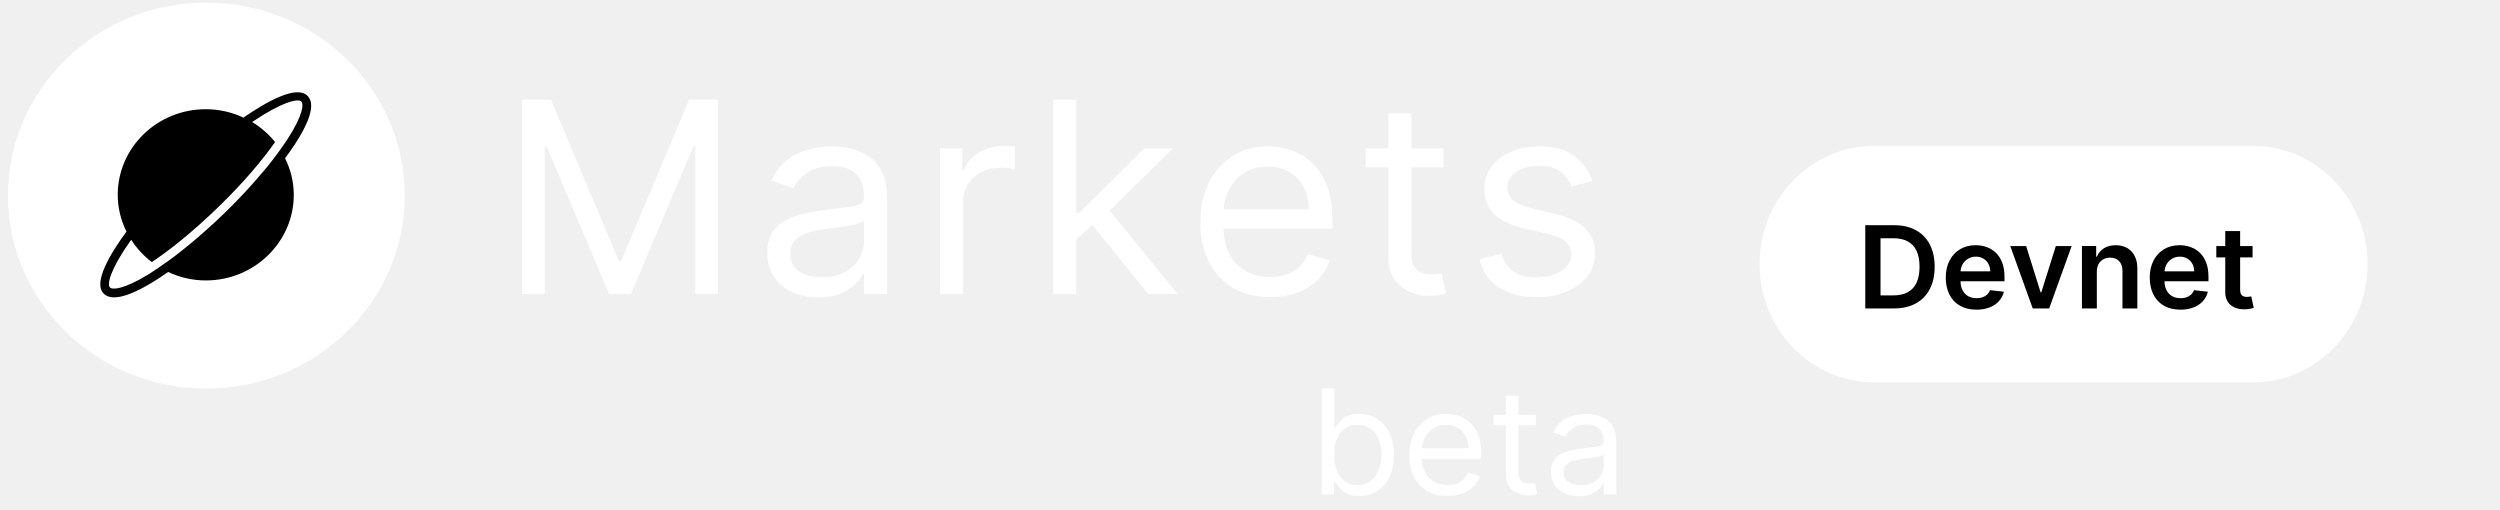
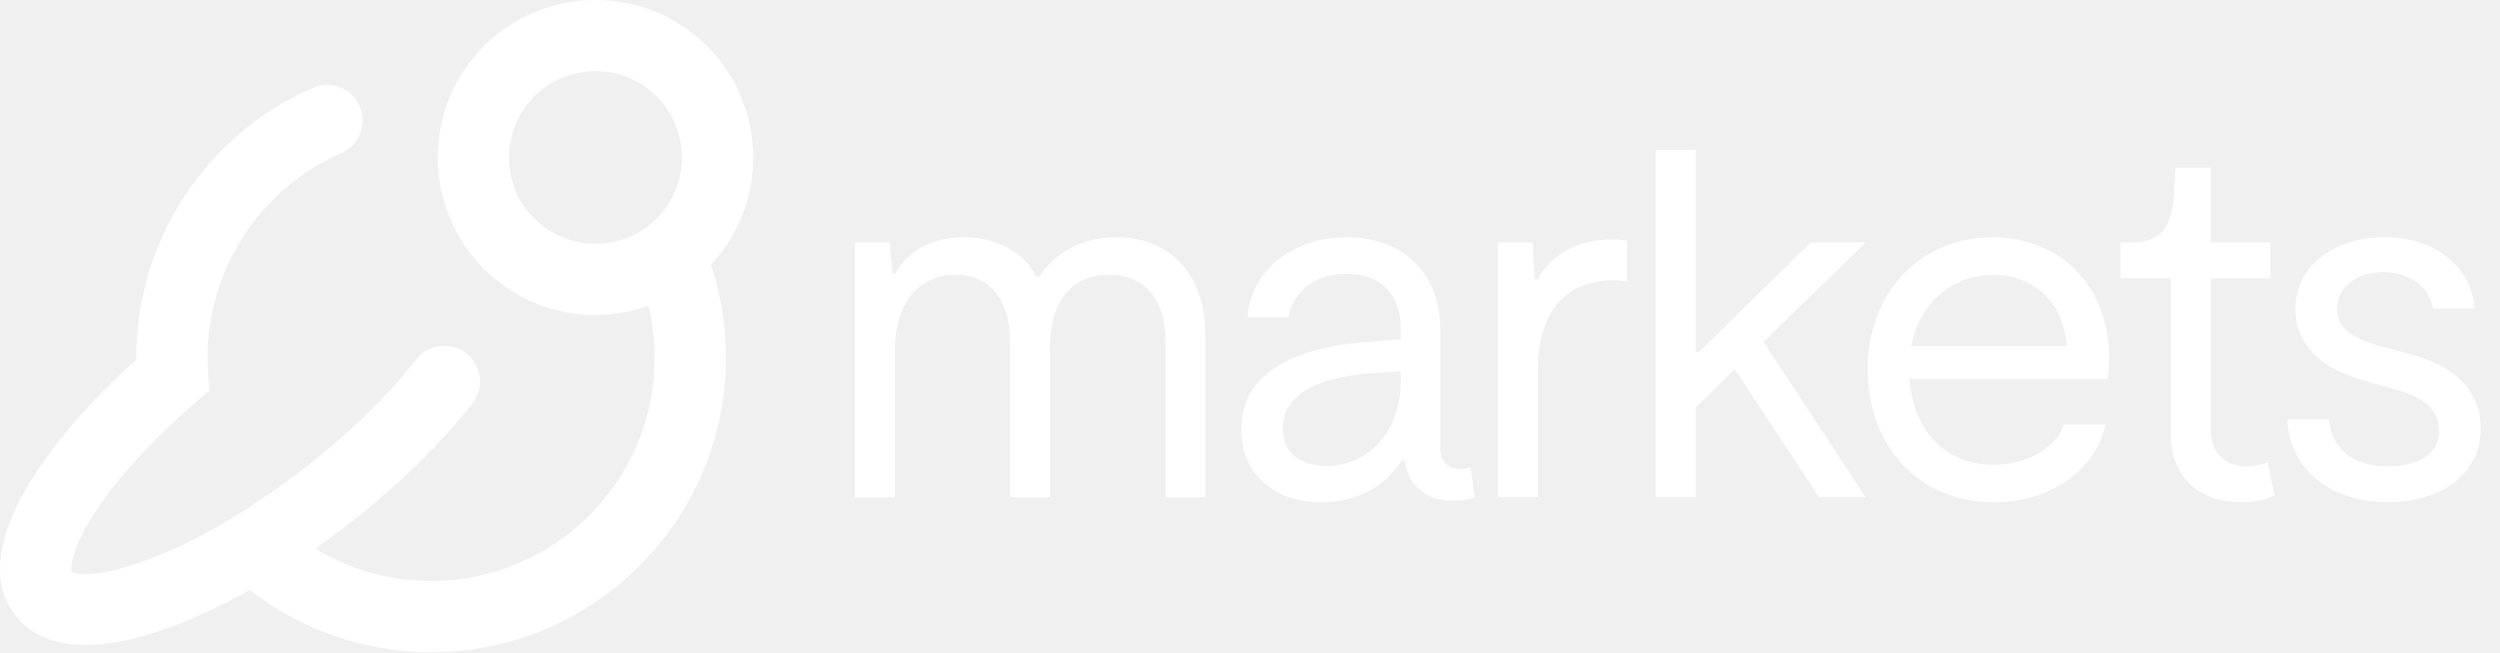
- <svg xmlns="http://www.w3.org/2000/svg" width="157" height="32" viewBox="0 0 157 32" fill="none">
-   <path d="M32.789 6.264h1.813l4.263 10.128h.146l4.263-10.128h1.813v12.2h-1.42V9.196h-.123l-3.92 9.27h-1.372l-3.92-9.27h-.122v9.27h-1.421V6.264zM51.395 18.68c-.596 0-1.137-.11-1.623-.329a2.767 2.767 0 0 1-1.158-.959c-.286-.42-.428-.93-.428-1.525 0-.524.106-.949.318-1.275.212-.33.496-.588.851-.774a4.552 4.552 0 0 1 1.176-.417c.433-.095.868-.17 1.305-.226a60.77 60.77 0 0 1 1.39-.161c.36-.04.62-.106.784-.197.167-.091.251-.25.251-.477v-.047c0-.588-.165-1.045-.496-1.37-.327-.326-.823-.489-1.488-.489-.69 0-1.231.147-1.623.44-.392.295-.668.609-.827.942l-1.372-.476c.245-.556.572-.99.98-1.3a3.714 3.714 0 0 1 1.347-.654c.49-.128.972-.191 1.446-.191.302 0 .649.036 1.04.107.397.068.779.209 1.146.423.372.215.68.538.925.971.245.433.367 1.013.367 1.74v6.029h-1.445v-1.24h-.073a2.482 2.482 0 0 1-.49.638c-.229.226-.533.419-.913.578-.38.159-.843.238-1.39.238zm.22-1.264c.572 0 1.054-.11 1.446-.328.396-.218.694-.5.894-.846.204-.345.306-.708.306-1.09v-1.286c-.061.071-.196.136-.404.196a6.99 6.99 0 0 1-.71.15 33.353 33.353 0 0 1-1.385.178 5.652 5.652 0 0 0-1.053.232c-.323.103-.584.26-.784.47-.196.207-.294.49-.294.847 0 .488.186.858.557 1.108.376.246.852.37 1.427.37zM59.035 18.465v-9.15h1.396v1.381h.098c.171-.453.482-.82.93-1.102.45-.282.956-.423 1.52-.423.106 0 .239.002.398.006.16.004.28.01.361.018v1.43a4.397 4.397 0 0 0-.337-.054 3.406 3.406 0 0 0-.545-.042c-.457 0-.865.094-1.225.28a2.15 2.15 0 0 0-.845.763c-.204.322-.306.689-.306 1.102v5.79h-1.445zM67.489 15.129l-.025-1.74h.294l4.116-4.075h1.788l-4.385 4.313h-.122l-1.666 1.502zm-1.348 3.336V6.264h1.446v12.2H66.14zm5.978 0-3.675-4.528 1.03-.977 4.483 5.505h-1.838zM79.77 18.655c-.907 0-1.689-.194-2.346-.584a3.958 3.958 0 0 1-1.513-1.644c-.351-.707-.527-1.529-.527-2.466 0-.937.176-1.764.527-2.478.355-.72.85-1.28 1.482-1.68.637-.405 1.38-.608 2.23-.608.49 0 .973.08 1.451.238.478.16.913.417 1.305.775.392.353.704.822.937 1.406.233.583.349 1.302.349 2.156v.596h-7.252V13.15h5.782c0-.517-.106-.977-.319-1.383a2.36 2.36 0 0 0-.894-.959c-.383-.234-.837-.351-1.36-.351-.575 0-1.073.139-1.494.417a2.768 2.768 0 0 0-.961 1.072 3.08 3.08 0 0 0-.337 1.418v.81c0 .691.122 1.277.367 1.758.25.476.594.84 1.035 1.09.441.246.954.37 1.538.37.38 0 .722-.052 1.029-.156.31-.107.577-.266.802-.476.224-.215.398-.48.52-.798l1.397.38c-.147.462-.394.867-.741 1.216a3.625 3.625 0 0 1-1.286.81 4.89 4.89 0 0 1-1.721.286zM90.645 9.314v1.192h-4.876V9.314h4.876zM87.19 7.122h1.446v8.721c0 .398.059.695.177.894a.914.914 0 0 0 .466.393c.192.064.394.096.606.096.16 0 .29-.008.392-.024l.245-.048.294 1.263a3.008 3.008 0 0 1-.41.107c-.176.04-.398.06-.668.06-.408 0-.808-.086-1.2-.256-.388-.171-.71-.431-.968-.78-.253-.35-.38-.791-.38-1.323V7.122zM100.004 11.363l-1.299.358a2.328 2.328 0 0 0-.36-.614 1.745 1.745 0 0 0-.638-.5c-.27-.131-.614-.197-1.035-.197-.576 0-1.055.13-1.44.387-.379.255-.569.578-.569.971 0 .35.13.626.392.829.262.202.67.37 1.225.506l1.397.334c.84.198 1.467.502 1.88.911.412.405.618.927.618 1.567 0 .524-.155.993-.465 1.406-.306.413-.735.738-1.286.977-.551.238-1.193.357-1.923.357-.96 0-1.754-.202-2.383-.607-.629-.405-1.027-.997-1.194-1.776l1.372-.333c.13.492.377.861.74 1.108.368.246.848.37 1.44.37.674 0 1.209-.14 1.605-.418.4-.282.6-.62.6-1.013a1.05 1.05 0 0 0-.343-.798c-.229-.218-.58-.381-1.053-.488l-1.568-.358c-.862-.199-1.495-.506-1.899-.923-.4-.421-.6-.947-.6-1.579 0-.516.149-.973.447-1.37.302-.397.712-.71 1.231-.935.523-.227 1.115-.34 1.776-.34.931 0 1.662.199 2.193.596.535.397.914.921 1.139 1.572zM83.01 31.047v-6.655h.788v2.456h.067a6.89 6.89 0 0 1 .24-.331c.105-.137.254-.258.448-.364.196-.108.46-.163.795-.163.432 0 .813.105 1.142.316.33.21.587.508.772.893.185.386.277.84.277 1.365 0 .529-.092.987-.277 1.375a2.144 2.144 0 0 1-.768.896 2.05 2.05 0 0 1-1.133.316c-.33 0-.593-.054-.792-.16a1.459 1.459 0 0 1-.457-.367 4.927 4.927 0 0 1-.247-.344h-.094v.767h-.762zm.774-2.496c0 .377.057.71.17.998.114.285.28.51.499.672.218.16.485.24.801.24.33 0 .605-.084.825-.253.223-.171.39-.4.502-.689.113-.29.17-.613.17-.968 0-.351-.056-.667-.167-.949a1.469 1.469 0 0 0-.498-.673c-.22-.166-.498-.25-.832-.25-.32 0-.59.08-.808.237a1.427 1.427 0 0 0-.495.657c-.111.28-.167.605-.167.978zM90.897 31.15c-.495 0-.921-.106-1.28-.318a2.16 2.16 0 0 1-.825-.897c-.192-.385-.287-.834-.287-1.345s.096-.962.287-1.352c.194-.392.463-.697.808-.916.348-.221.753-.332 1.217-.332.267 0 .53.044.791.13.26.087.498.228.712.423.214.193.384.448.51.767.128.318.191.71.191 1.176v.325h-3.955v-.663h3.154c0-.282-.058-.533-.174-.754a1.286 1.286 0 0 0-.488-.523 1.394 1.394 0 0 0-.742-.192c-.314 0-.585.076-.815.228-.227.15-.402.344-.524.585a1.68 1.68 0 0 0-.184.773v.442c0 .377.067.696.2.959.136.26.325.458.565.594.24.134.52.202.839.202.207 0 .394-.029.56-.085.17-.058.316-.145.439-.26.122-.117.217-.262.284-.435l.761.208c-.08.251-.215.472-.404.663-.19.188-.423.335-.702.441a2.667 2.667 0 0 1-.938.157zM96.452 26.055v.65h-2.659v-.65h2.66zm-1.884-1.195h.788v4.757c0 .216.033.379.097.487a.498.498 0 0 0 .254.215c.105.034.215.052.331.052.087 0 .158-.005.214-.013l.133-.026.16.688a1.69 1.69 0 0 1-.588.091c-.222 0-.44-.046-.654-.14a1.294 1.294 0 0 1-.528-.425c-.138-.19-.207-.431-.207-.721V24.86zM99.148 31.163c-.325 0-.62-.06-.885-.178a1.508 1.508 0 0 1-.632-.523 1.445 1.445 0 0 1-.233-.832c0-.286.058-.518.173-.696.116-.18.27-.32.465-.422.194-.102.407-.178.641-.227.236-.052.473-.094.712-.124.312-.039.564-.068.758-.088.196-.021.339-.057.428-.107.091-.05.137-.137.137-.26v-.026c0-.32-.091-.57-.271-.747-.178-.178-.449-.267-.812-.267-.376 0-.671.08-.885.24-.214.161-.364.332-.451.514l-.748-.26c.133-.303.311-.54.534-.708.225-.171.47-.29.735-.358.267-.069.53-.104.789-.104.164 0 .354.02.567.059.216.037.425.114.625.23.203.117.371.294.505.53.133.236.2.553.2.95v3.288h-.788v-.676h-.04a1.361 1.361 0 0 1-.268.347c-.124.124-.29.229-.498.316-.207.086-.46.13-.758.13zm.12-.688c.312 0 .575-.06.789-.18.216-.118.378-.272.488-.46.111-.189.167-.387.167-.595v-.702c-.034.039-.107.075-.221.107-.111.03-.24.058-.387.081a18.07 18.07 0 0 1-.755.098 3.084 3.084 0 0 0-.575.127.995.995 0 0 0-.428.256c-.106.113-.16.267-.16.462 0 .266.101.468.304.604.205.134.464.202.778.202zM12.958.164C6.078.164.5 5.59.5 12.282.5 18.973 6.079 24.4 12.958 24.4c6.88 0 12.459-5.427 12.459-12.118 0-6.692-5.58-12.118-12.459-12.118z" fill="#fff" />
-   <path d="M19.3 6.008c-.693-.674-2.553.372-4.012 1.377a5.575 5.575 0 0 0-2.37-.526c-3.05 0-5.524 2.412-5.524 5.374 0 .827.2 1.607.547 2.31-1.045 1.426-2.115 3.229-1.422 3.902.158.154.37.23.65.23.571 0 1.404-.33 2.48-.992.291-.178.601-.384.911-.603a5.53 5.53 0 0 0 2.364.532c3.045 0 5.525-2.412 5.525-5.373 0-.828-.201-1.603-.547-2.3.224-.302.431-.603.62-.88 1.002-1.55 1.27-2.572.784-3.045l-.007-.006zM17.603 9.4c-.31.432-.663.893-1.07 1.372l-.018.017c-.115.142-.243.284-.365.426-.036.047-.079.089-.115.13-.11.124-.213.248-.328.372-.067.077-.14.154-.207.225-.097.1-.188.2-.285.307-.104.113-.213.225-.323.337-.073.071-.14.142-.212.219-.189.19-.383.384-.578.573-.194.19-.389.379-.583.556-.08.077-.158.142-.237.213a8.28 8.28 0 0 1-.34.307c-.104.095-.207.19-.316.278-.08.071-.158.136-.237.207-.122.106-.25.213-.371.313-.049.042-.103.083-.152.124-.14.119-.286.237-.42.343a.335.335 0 0 0-.048.036c-.48.384-.942.72-1.373 1.01-.231.16-.462.314-.675.45-1.604.981-2.291.987-2.443.84-.2-.196.018-1.154 1.33-2.998.347.538.785 1.011 1.295 1.401 1.106-.733 2.535-1.862 4.188-3.464 1.652-1.602 2.795-2.991 3.555-4.073a5.583 5.583 0 0 0-1.44-1.259c1.896-1.277 2.88-1.484 3.08-1.294.159.153.146.821-.862 2.376-.134.207-.286.42-.444.638l-.006.018z" fill="#000" />
-   <path d="M141.478 9.164h-23.774c-3.979 0-7.204 3.324-7.204 7.424 0 4.1 3.225 7.424 7.204 7.424h23.774c3.979 0 7.205-3.324 7.205-7.424 0-4.1-3.226-7.424-7.205-7.424z" fill="#fff" />
-   <path d="M118.931 19.37h-1.791v-5.226h1.827c.525 0 .976.105 1.353.314.378.207.668.506.872.896.203.39.304.855.304 1.398 0 .545-.102 1.013-.307 1.404a2.108 2.108 0 0 1-.88.9c-.382.21-.841.314-1.378.314zm-.834-.819h.788c.368 0 .675-.066.921-.199a1.28 1.28 0 0 0 .555-.6c.124-.267.186-.6.186-1s-.062-.732-.186-.995a1.257 1.257 0 0 0-.55-.595c-.24-.133-.54-.199-.898-.199h-.816v3.588zm6.023.896c-.398 0-.741-.082-1.03-.245a1.657 1.657 0 0 1-.663-.7c-.155-.302-.233-.659-.233-1.069 0-.403.078-.757.233-1.061.156-.306.375-.545.655-.715.281-.172.61-.258.989-.258.244 0 .475.04.691.118.218.077.412.196.578.357.169.162.302.368.398.618.096.248.144.544.144.888v.283h-3.249v-.622h2.354a.996.996 0 0 0-.116-.473.841.841 0 0 0-.318-.329.9.9 0 0 0-.469-.12.919.919 0 0 0-.504.138.96.96 0 0 0-.338.357 1.024 1.024 0 0 0-.121.483v.543c0 .228.042.424.126.587a.892.892 0 0 0 .354.373c.151.085.329.127.531.127.136 0 .26-.018.369-.056a.818.818 0 0 0 .287-.17.707.707 0 0 0 .183-.279l.873.097a1.33 1.33 0 0 1-.316.597 1.52 1.52 0 0 1-.588.393 2.278 2.278 0 0 1-.82.138zm5.98-3.996-1.412 3.92h-1.032l-1.412-3.92h.997l.91 2.911h.042l.913-2.911h.994zm1.581 1.623v2.296h-.935v-3.92h.894v.667h.046a1.12 1.12 0 0 1 .436-.524c.201-.129.45-.194.746-.194.273 0 .511.058.715.174.204.116.362.283.474.503.114.22.17.486.168.799v2.495h-.934v-2.352c0-.262-.069-.468-.207-.616-.136-.148-.324-.222-.564-.222a.88.88 0 0 0-.437.108.756.756 0 0 0-.297.303c-.07.133-.105.294-.105.483zm5.249 2.373c-.397 0-.741-.082-1.03-.245a1.67 1.67 0 0 1-.663-.7c-.155-.302-.233-.659-.233-1.069 0-.403.078-.757.233-1.061.156-.306.375-.545.655-.715.281-.172.61-.258.989-.258.244 0 .474.04.692.118.218.077.411.196.577.357.169.162.302.368.398.618.097.248.144.544.144.888v.283h-3.249v-.622h2.354a.996.996 0 0 0-.116-.473.841.841 0 0 0-.318-.329.897.897 0 0 0-.469-.12.921.921 0 0 0-.504.138.96.96 0 0 0-.338.357 1.024 1.024 0 0 0-.121.483v.543c0 .228.042.424.126.587a.898.898 0 0 0 .354.373c.151.085.329.127.532.127.135 0 .259-.018.369-.056a.823.823 0 0 0 .286-.17.707.707 0 0 0 .183-.279l.873.097c-.055.228-.16.427-.315.597-.153.169-.349.3-.588.393a2.28 2.28 0 0 1-.821.138zm4.532-3.996v.714h-2.278v-.714h2.278zm-1.716-.94h.934v3.68c0 .125.019.22.057.286.04.065.091.11.155.133a.601.601 0 0 0 .212.036.935.935 0 0 0 .16-.013c.049-.008.088-.016.113-.023l.158.722a1.762 1.762 0 0 1-.55.092 1.545 1.545 0 0 1-.633-.105.983.983 0 0 1-.446-.362 1.072 1.072 0 0 1-.16-.612V14.51z" fill="#000" />
+ <svg xmlns="http://www.w3.org/2000/svg" width="115" height="30" viewBox="0 0 115 30" fill="none">
+   <path d="M33.004 11.84C35.54 8.75 35.088 4.176 31.994 1.64C28.901 -0.893 24.321 -0.442 21.783 2.647C20.554 4.143 19.983 6.029 20.173 7.956C20.363 9.882 21.293 11.619 22.793 12.847C24.139 13.95 25.768 14.488 27.387 14.488C28.22 14.488 29.048 14.344 29.835 14.064C30.021 14.841 30.118 15.639 30.118 16.452C30.118 22.118 25.504 26.726 19.832 26.726C17.929 26.726 16.092 26.204 14.498 25.236C14.957 24.914 15.409 24.584 15.85 24.245C18.189 22.448 20.223 20.48 21.733 18.55C22.29 17.837 22.164 16.81 21.451 16.253C20.737 15.697 19.709 15.823 19.151 16.535C17.81 18.251 15.978 20.018 13.854 21.649C12.774 22.479 11.748 23.178 10.791 23.761C10.767 23.776 10.743 23.786 10.72 23.804C6.653 26.271 3.838 26.664 3.295 26.292C3.244 26.114 3.281 25.279 4.295 23.683C5.322 22.066 6.994 20.227 9.003 18.507L9.626 17.972L9.571 17.154C9.555 16.923 9.546 16.686 9.546 16.452C9.546 12.374 11.963 8.679 15.703 7.039C16.532 6.676 16.908 5.711 16.544 4.883C16.181 4.055 15.215 3.679 14.385 4.042C9.455 6.204 6.269 11.076 6.269 16.452C6.269 16.483 6.269 16.516 6.269 16.547C2.152 20.239 -1.586 25.331 0.691 28.29C1.43 29.251 2.562 29.666 3.933 29.666C6.068 29.666 8.781 28.656 11.489 27.134C13.864 28.99 16.783 30 19.83 30C27.309 30 33.393 23.923 33.393 16.452C33.393 14.984 33.159 13.554 32.702 12.182C32.804 12.072 32.905 11.959 33.004 11.84ZM24.87 10.316C24.048 9.644 23.539 8.691 23.433 7.634C23.329 6.578 23.642 5.544 24.316 4.724C25.102 3.768 26.245 3.271 27.396 3.271C28.284 3.271 29.177 3.565 29.915 4.17C31.612 5.561 31.859 8.07 30.467 9.765C29.079 11.46 26.567 11.707 24.87 10.316Z" fill="white" />
+   <path d="M43.954 12.639C42.231 12.639 41.169 14.006 41.169 16.033V22.869H39.328V11.153H40.933L41.051 12.59H41.193C41.688 11.577 42.869 10.916 44.332 10.916C45.77 10.916 47.115 11.577 47.659 12.732H47.801C48.556 11.577 49.808 10.916 51.364 10.916C53.842 10.916 55.447 12.637 55.447 15.395V22.868H53.606V15.63C53.606 13.697 52.567 12.637 51.011 12.637C49.242 12.637 48.296 13.934 48.296 16.031V22.868H46.456V15.654C46.456 13.723 45.488 12.639 43.954 12.639Z" fill="white" />
+   <path d="M57.098 19.759C57.098 17.355 59.175 16.011 62.927 15.727L64.437 15.61V15.162C64.437 13.559 63.54 12.592 61.935 12.592C60.543 12.592 59.504 13.346 59.269 14.597H57.38C57.546 12.452 59.433 10.92 61.959 10.92C64.554 10.92 66.254 12.57 66.254 15.186V20.608C66.254 21.22 66.585 21.574 67.175 21.574C67.317 21.574 67.435 21.55 67.648 21.503L67.837 22.872C67.577 22.989 67.175 23.036 66.822 23.036C65.595 23.036 64.769 22.328 64.627 21.197V21.173H64.485C63.682 22.422 62.385 23.107 60.78 23.107C58.585 23.105 57.098 21.761 57.098 19.759ZM60.991 21.431C62.998 21.431 64.437 19.828 64.437 17.495V17.071L62.878 17.189C60.401 17.401 59.007 18.249 59.007 19.712C59.009 20.748 59.717 21.431 60.991 21.431Z" fill="white" />
+   <path d="M68.897 11.153H70.501L70.597 12.85H70.739C71.352 11.695 72.579 11.012 74.184 11.012C74.397 11.012 74.632 11.036 74.845 11.083V12.945C74.561 12.898 74.444 12.898 74.161 12.898C71.99 12.898 70.739 14.406 70.739 17V22.87H68.898V11.153H68.897Z" fill="white" />
+   <path d="M85.91 17C85.91 13.488 88.294 10.918 91.668 10.918C94.736 10.918 97.025 13.111 97.025 16.528C97.025 16.787 97.001 17.14 96.954 17.424H87.844C87.986 19.828 89.52 21.384 91.691 21.384C93.225 21.384 94.594 20.606 94.948 19.521H96.859C96.41 21.619 94.31 23.105 91.713 23.105C88.318 23.105 85.91 20.559 85.91 17ZM95.067 15.916C94.949 13.982 93.604 12.639 91.693 12.639C89.781 12.639 88.27 13.982 87.917 15.916H95.067Z" fill="white" />
+   <path d="M99.858 19.946V12.804H97.545V11.154H98.064C99.363 11.154 99.905 10.471 100 8.986L100.071 7.713H101.7V11.154H104.437V12.804H101.698V19.805C101.698 20.818 102.36 21.454 103.303 21.454C103.634 21.454 103.987 21.383 104.318 21.266L104.624 22.798C104.176 22.986 103.727 23.104 103.115 23.104C101.201 23.104 99.858 21.997 99.858 19.946Z" fill="white" />
+   <path d="M105.212 19.286H107.123C107.265 20.606 108.162 21.455 109.86 21.455C111.11 21.455 112.198 20.96 112.198 19.827C112.198 18.978 111.703 18.366 110.357 17.965L108.706 17.493C106.606 16.903 105.591 15.725 105.591 14.216C105.591 12.211 107.385 10.916 109.698 10.916C112.035 10.916 113.687 12.284 113.829 14.193H111.917C111.751 13.202 110.878 12.519 109.628 12.519C108.425 12.519 107.504 13.18 107.504 14.216C107.504 14.994 108.024 15.513 109.462 15.912L111.114 16.36C113.12 16.95 114.111 18.127 114.111 19.708C114.111 21.806 112.293 23.103 109.84 23.103C107.147 23.105 105.307 21.526 105.212 19.286Z" fill="white" />
+   <path d="M83.293 11.154L78.147 16.198H78.005V6.895H76.165V22.87H78.005V18.744L79.799 16.977L83.67 22.87H85.817L81.12 15.728L85.817 11.154H83.293Z" fill="white" />
</svg>
